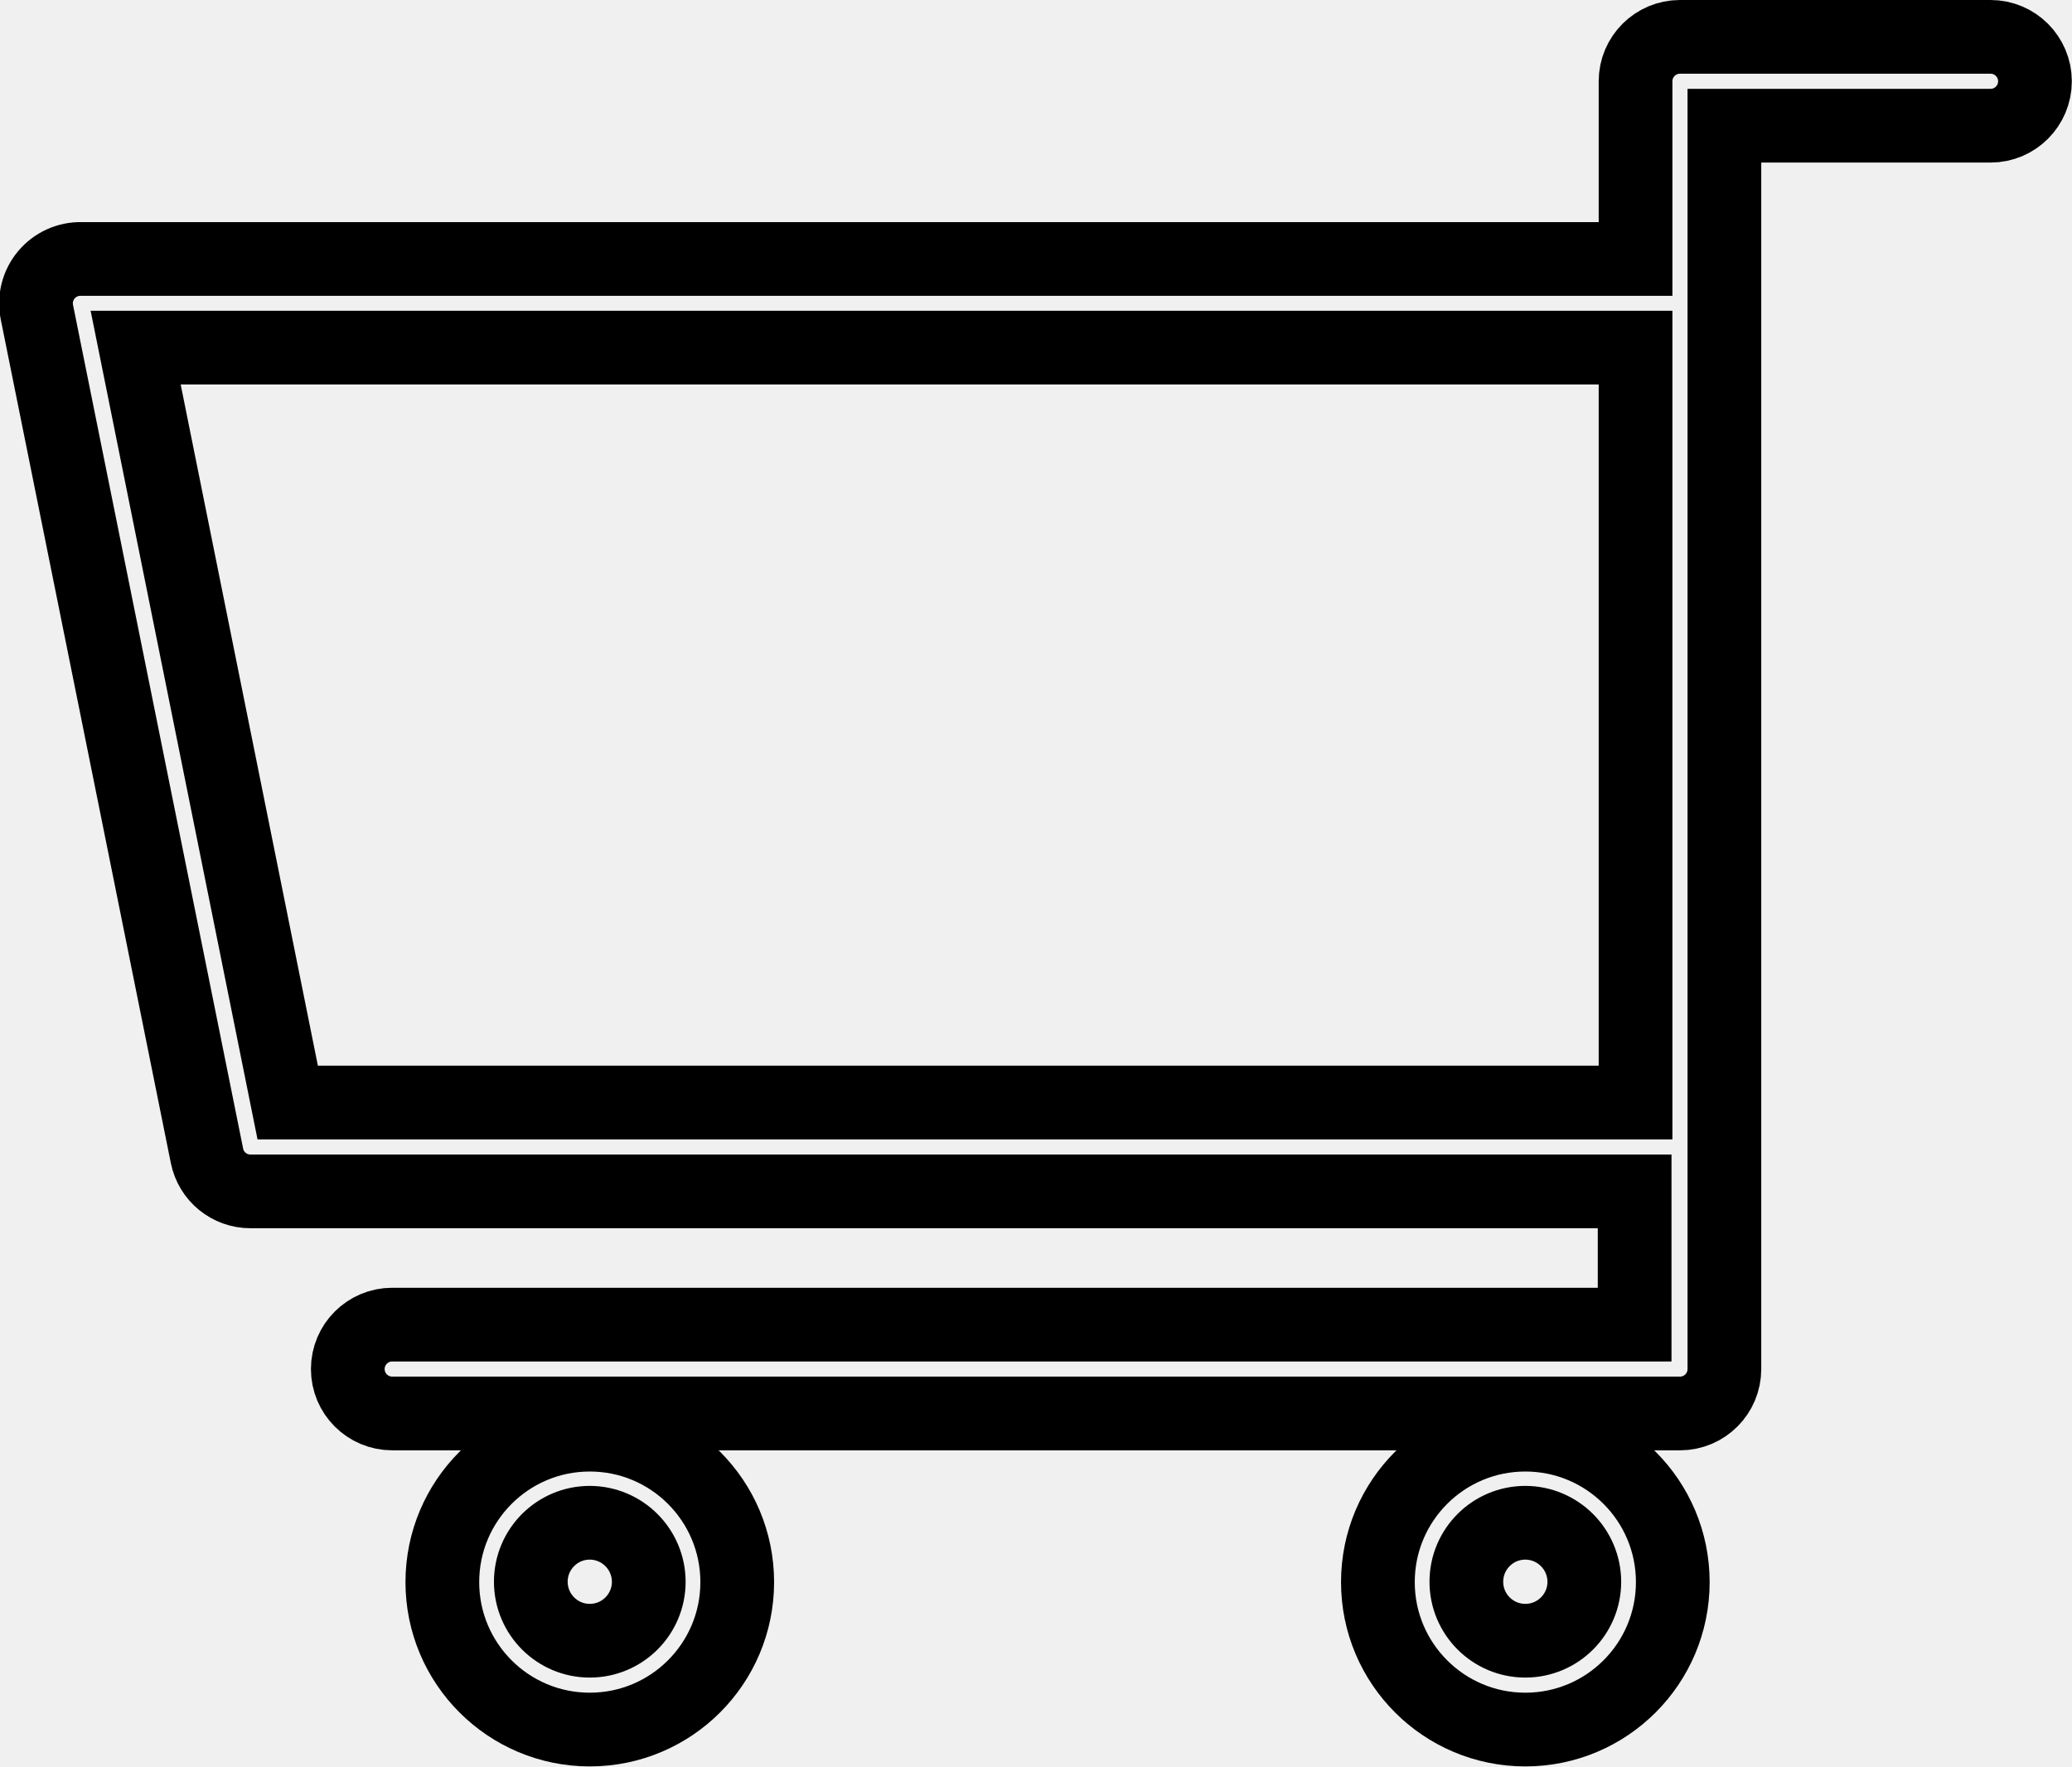
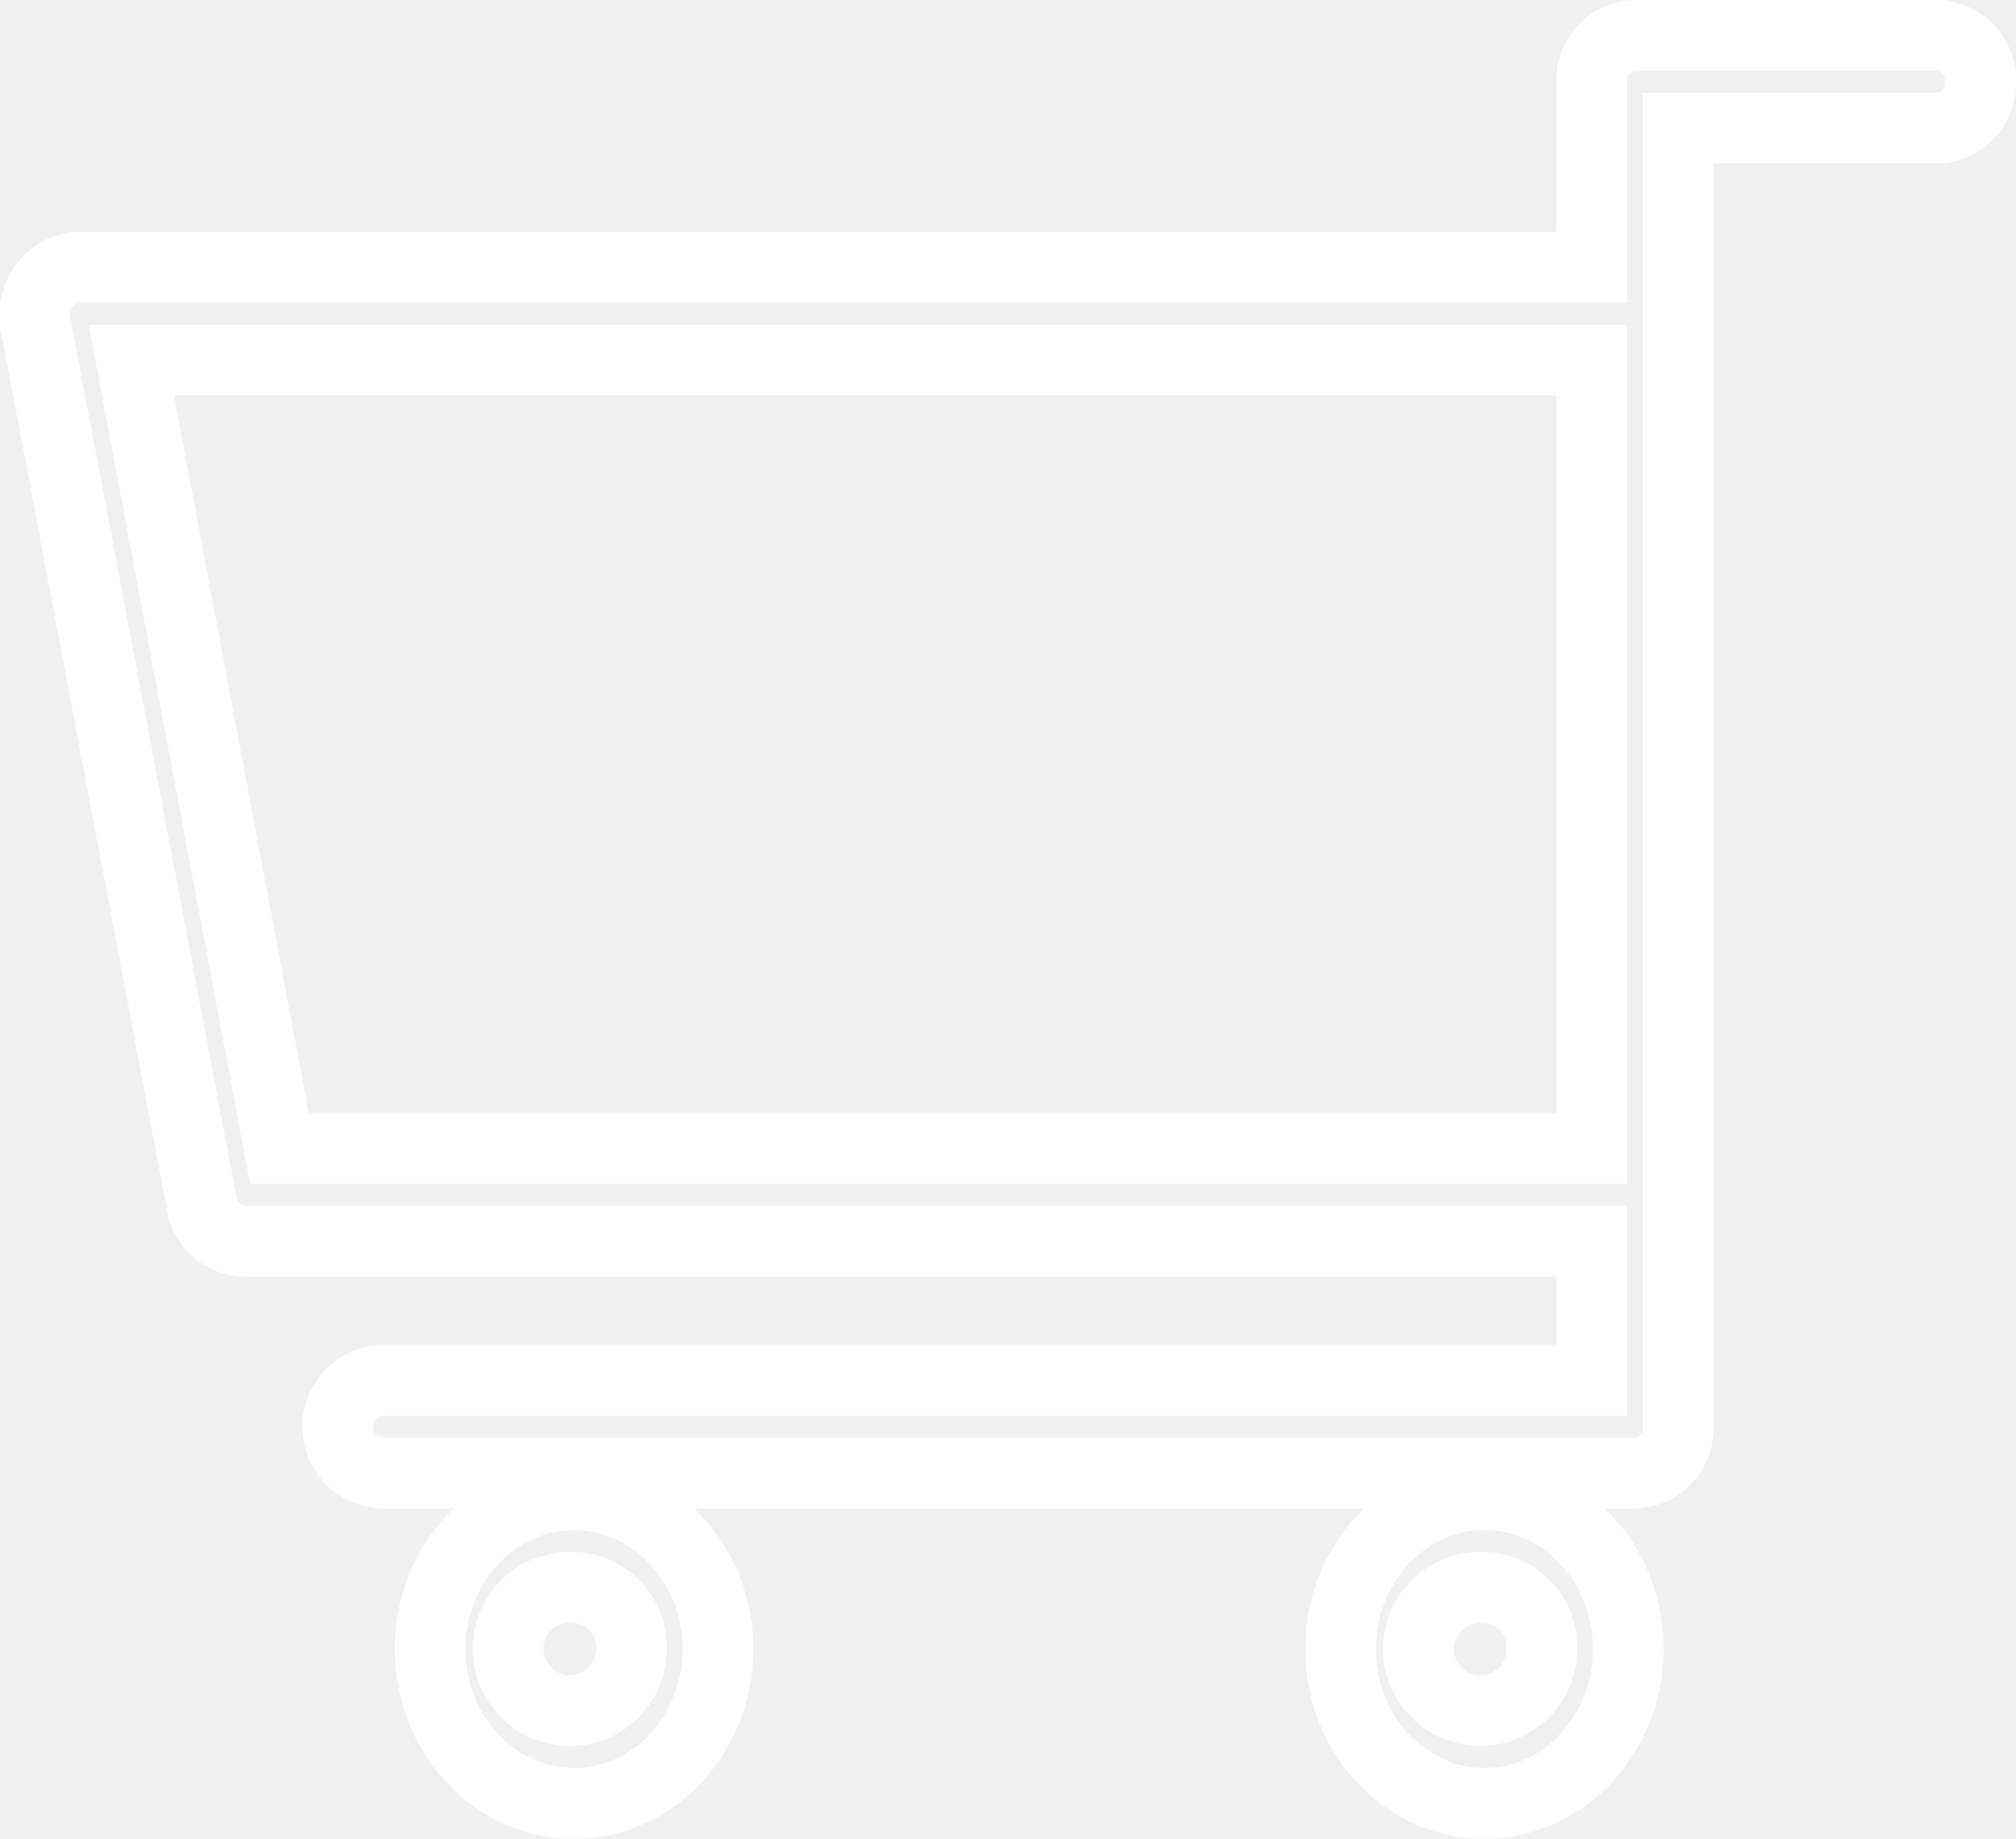
- <svg xmlns="http://www.w3.org/2000/svg" viewBox="0 0 112.42 95.84">
+ <svg xmlns="http://www.w3.org/2000/svg" viewBox="0 0 114 104">
  <defs>
-     <style>.cls-1{fill:none;stroke:#000;stroke-miterlimit:10;stroke-width:4px;}</style>
+     <style>.cls-1{fill:none;stroke:#fff;stroke-miterlimit:10;stroke-width:4px;}</style>
  </defs>
  <g id="Layer_2" data-name="Layer 2">
    <g id="Layer_1-2" data-name="Layer 1">
-       <path class="cls-1" d="M32,93.84a8,8,0,1,1,8-8A8,8,0,0,1,32,93.84Zm0-11.22a3.2,3.2,0,1,0,3.2,3.2A3.21,3.21,0,0,0,32,82.62Z" />
-       <path class="cls-1" d="M82.76,93.84a8,8,0,1,1,8-8A8,8,0,0,1,82.76,93.84Zm0-11.22a3.2,3.2,0,1,0,3.2,3.2A3.21,3.21,0,0,0,82.76,82.62Z" />
-       <path class="cls-1" d="M108,2H91.15a2.41,2.41,0,0,0-2.41,2.41v9.64H4.41A2.41,2.41,0,0,0,2,16.93l9.23,45.78a2.4,2.4,0,0,0,2.36,1.93h75.1v7.23H21.28a2.41,2.41,0,0,0,0,4.82H91.15a2.41,2.41,0,0,0,2.41-2.41V6.82H108A2.41,2.41,0,0,0,108,2Z" />
-       <polygon class="cls-1" points="15.61 59.82 7.36 18.86 88.74 18.86 88.74 59.82 15.61 59.82" />
+       <path class="cls-1" d="M32.46,102c-4.49,0-8.14-3.92-8.14-8.73s3.65-8.73,8.14-8.73,8.14,3.92,8.14,8.73S36.95,102,32.46,102Zm0-12.22a3.49,3.49,0,1,0,3.25,3.49A3.38,3.38,0,0,0,32.46,89.78Z" />
+       <path class="cls-1" d="M83.94,102c-4.49,0-8.14-3.92-8.14-8.73s3.65-8.73,8.14-8.73,8.14,3.92,8.14,8.73S88.42,102,83.94,102Zm0-12.22a3.49,3.49,0,1,0,3.25,3.49A3.38,3.38,0,0,0,83.94,89.78Z" />
+       <path class="cls-1" d="M109.56,2H92.45A2.54,2.54,0,0,0,90,4.62v10.5H4.45a2.38,2.38,0,0,0-1.9,1A2.76,2.76,0,0,0,2,18.26L11.41,68.1a2.49,2.49,0,0,0,2.39,2.1H90v7.87H21.56a2.63,2.63,0,0,0,0,5.25H92.45a2.54,2.54,0,0,0,2.45-2.62V7.25h14.66A2.54,2.54,0,0,0,112,4.62,2.54,2.54,0,0,0,109.56,2Z" />
+       <polygon class="cls-1" points="15.8 64.96 7.43 20.37 90 20.37 90 64.96 15.8 64.96" />
    </g>
  </g>
</svg>
